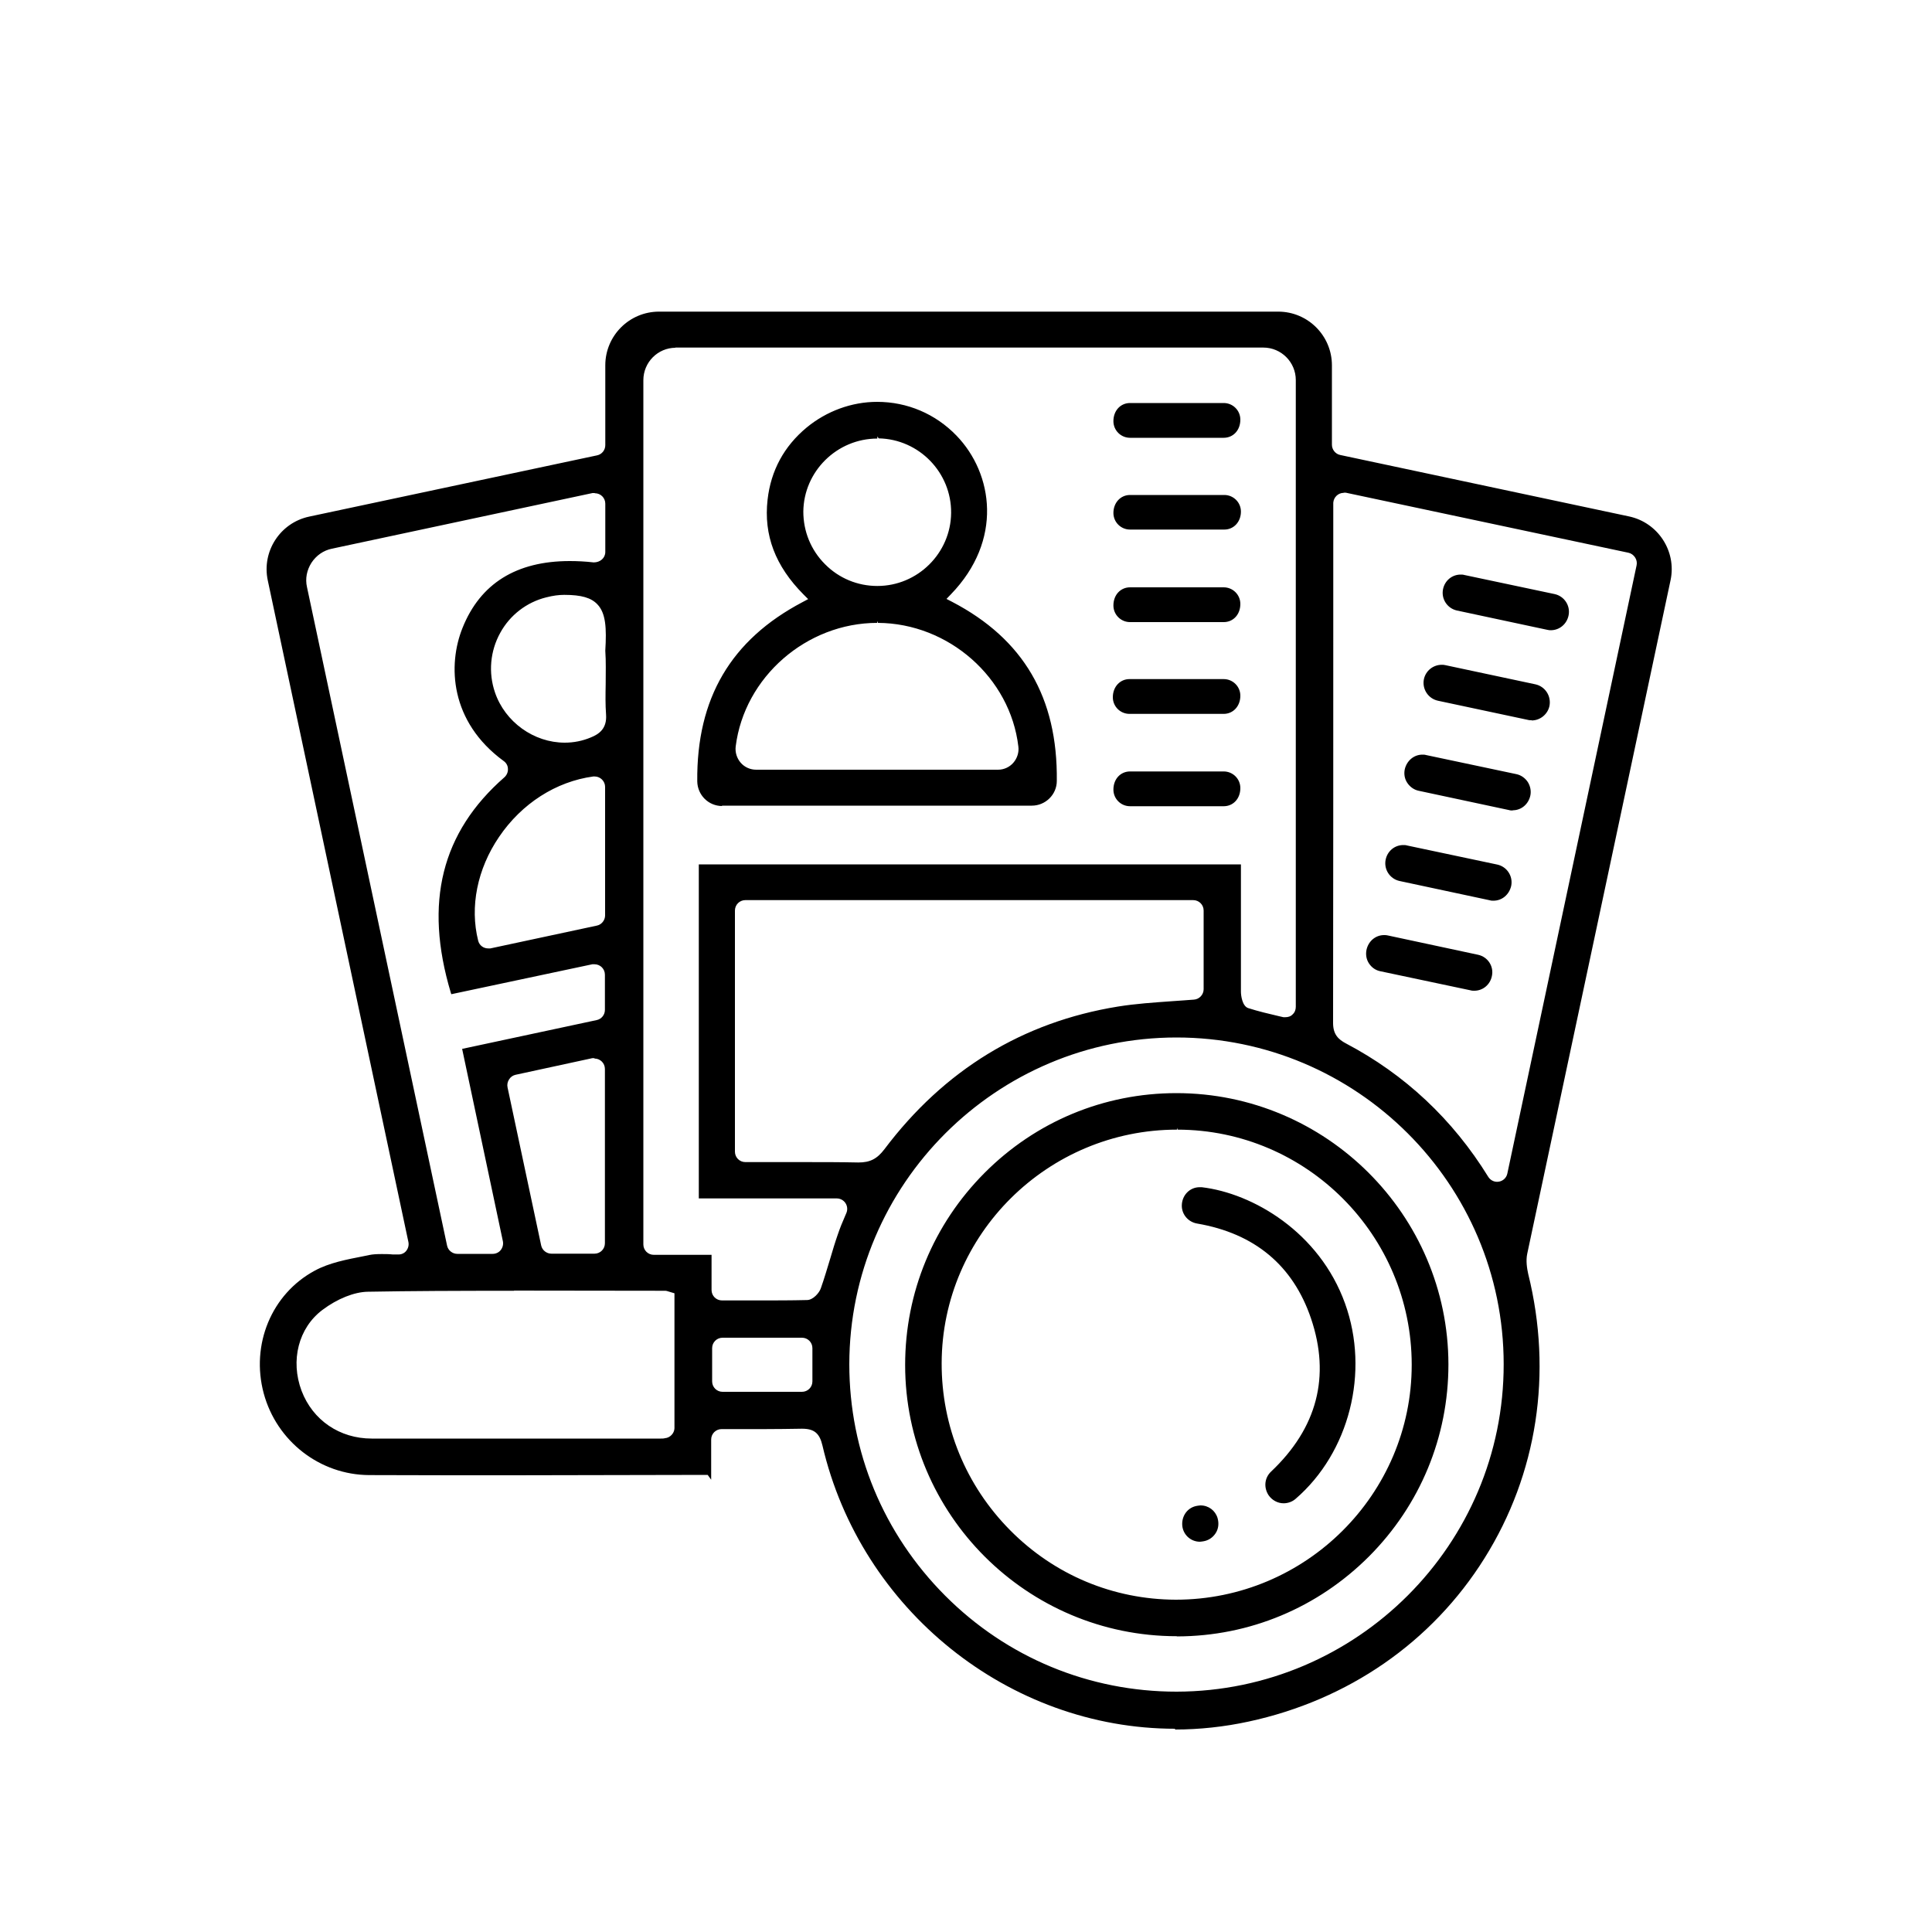
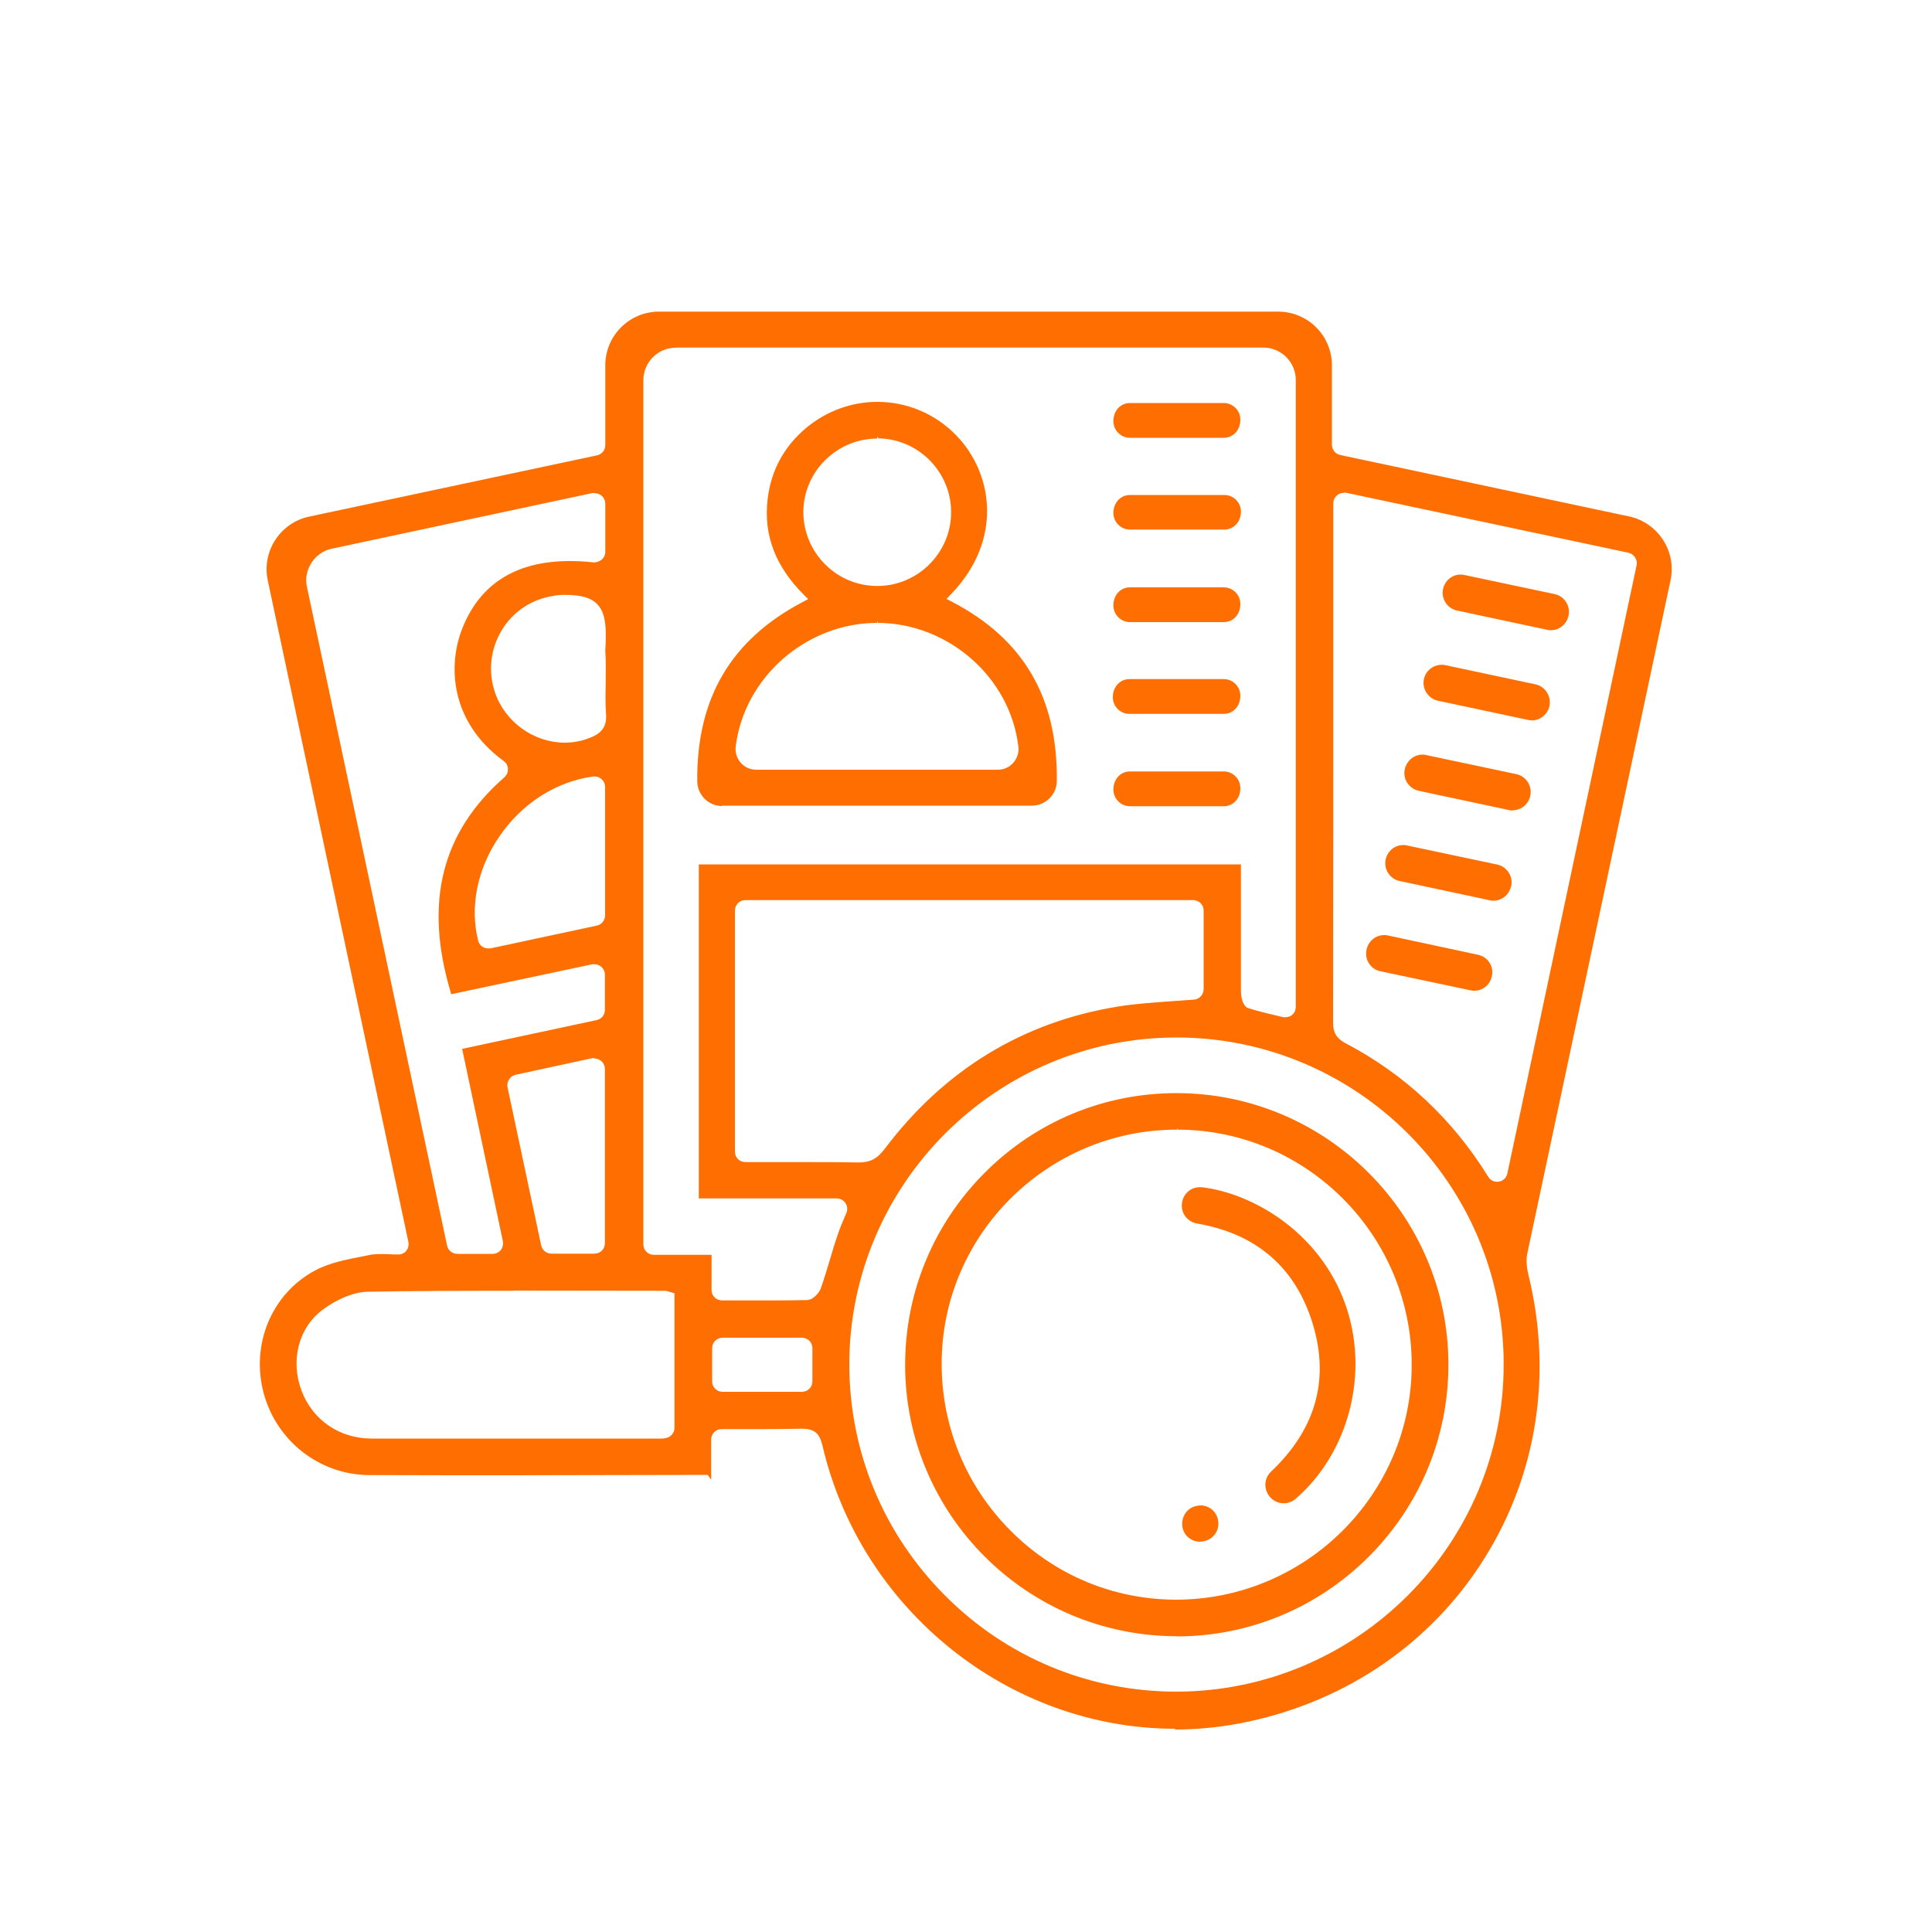
<svg xmlns="http://www.w3.org/2000/svg" id="Layer_2" data-name="Layer 2" viewBox="0 0 100 100" width="100" height="100">
-   <path d="m60.83,89.48c-8.61,0-16.28-6.16-18.26-14.66-.15-.64-.43-.87-1.06-.87-.68.01-1.3.02-1.92.02h-2.24c-.3,0-.54.24-.54.54v2.08l-.18-.25-10.08.02c-2.48,0-4.96,0-7.44-.01-2.55-.01-4.79-1.75-5.46-4.23-.68-2.53.41-5.15,2.64-6.35.75-.41,1.66-.58,2.53-.75l.29-.06c.19-.04.39-.05.65-.05.18,0,.37,0,.56.02h.28c.17.01.33-.06.43-.19.1-.13.14-.29.11-.45l-7.28-34.25c-.32-1.5.64-2.98,2.14-3.3l14.9-3.17c.25-.05.43-.27.43-.53v-4.13c0-1.54,1.25-2.78,2.78-2.78h32.05c1.54,0,2.78,1.25,2.78,2.78v4.11c0,.25.18.48.43.53l14.95,3.18c1.5.32,2.46,1.8,2.15,3.29l-2.49,11.71c-1.64,7.72-3.29,15.44-4.93,23.16-.08.37-.01.78.05,1.05,1.27,5.13.47,10.35-2.26,14.71-2.72,4.35-7.06,7.35-12.22,8.46-1.25.27-2.54.41-3.81.41Zm.07-35.78c-9.33,0-16.93,7.59-16.94,16.91,0,4.52,1.76,8.77,4.96,11.98,3.2,3.21,7.46,4.97,11.98,4.97,9.34-.02,16.94-7.62,16.93-16.95,0-9.33-7.61-16.91-16.94-16.91h0Zm-34.29,13.11c-3.04,0-5.38.01-7.57.05-.7.01-1.58.36-2.35.94-1.24.93-1.67,2.62-1.08,4.19.58,1.52,1.97,2.47,3.63,2.47,2.17,0,4.33,0,6.5,0h8.46c.07,0,.15,0,.22-.02.26-.02.48-.25.49-.51,0-.08,0-.16,0-.24v-6.75s-.3-.09-.3-.09c-.06-.02-.12-.04-.18-.04,0,0-6.41-.01-7.83-.01Zm10.79,2.43c-.3,0-.54.24-.54.54v1.72c0,.3.24.54.54.54h4.11c.3,0,.54-.24.54-.54v-1.72c0-.3-.24-.54-.54-.54h-4.11Zm-2.43-51.24c-.92,0-1.67.75-1.67,1.68v44.73c0,.3.24.54.54.54h2.99v1.82c0,.3.24.54.54.54h1.89c.85,0,1.68,0,2.51-.02.31,0,.64-.37.72-.62.18-.51.33-1.03.49-1.55.12-.41.24-.81.38-1.21.11-.33.24-.65.39-.99l.06-.14c.07-.17.05-.36-.05-.51-.1-.15-.27-.24-.45-.24h-7.14v-17.29h28.06v1.16c0,1.85,0,3.64,0,5.43,0,.2.07.75.38.85.53.17,1.05.29,1.6.42l.22.05h.1c.14,0,.28-.04.38-.15.11-.1.16-.24.16-.39V19.67c0-.92-.75-1.68-1.68-1.68h-30.45Zm-4.19,7.52h-.11s-13.49,2.88-13.49,2.88c-.44.09-.81.35-1.06.73-.24.38-.33.82-.23,1.26l7.25,34.08c.05.25.28.43.53.43h1.83c.16,0,.32-.07.42-.2.1-.13.14-.29.11-.45l-2.11-9.96,6.96-1.49c.25-.05.43-.27.43-.53v-1.82c0-.3-.24-.54-.54-.54h-.11s-7.3,1.55-7.3,1.55l-.03-.09c-1.39-4.65-.48-8.29,2.78-11.14.12-.11.19-.27.18-.43,0-.17-.09-.32-.22-.41-2.79-2.04-2.9-4.98-2.13-6.89.92-2.3,2.79-3.46,5.55-3.46.39,0,.81.02,1.24.07.34,0,.6-.23.6-.54v-2.5c0-.3-.24-.54-.54-.54v-.1s0,.1,0,.1Zm-.01,29.25h-.11s-3.97.86-3.97.86c-.14.03-.26.11-.34.24-.08.12-.11.27-.08.41l1.74,8.18c.05.25.28.43.53.43h2.23c.3,0,.54-.24.54-.54v-9.02c0-.3-.24-.54-.54-.54v-.1s0,.1,0,.1Zm38.78-29.26c-.29,0-.52.23-.54.51v.13s0,5.5,0,5.5c0,7.1,0,14.2-.01,21.3,0,.59.27.85.67,1.06,3.04,1.6,5.52,3.92,7.36,6.9.1.16.27.26.46.26.26,0,.48-.18.53-.43l6.69-31.48c.03-.14,0-.29-.08-.41-.08-.12-.2-.21-.34-.24l-14.64-3.11h-.1Zm-27.88,34.64c.92,0,1.84,0,2.76.02.61,0,.97-.19,1.35-.69,3.09-4.1,7.15-6.58,12.08-7.38.93-.15,1.86-.21,2.83-.28.4-.03.75-.05,1.11-.08.28-.02.5-.26.5-.54v-4.07c0-.3-.24-.54-.54-.54h-23.18c-.3,0-.54.24-.54.54v12.48c0,.3.24.54.54.54h3.08Zm-10.96-19.96c-1.93.26-3.71,1.4-4.88,3.13-1.13,1.66-1.52,3.62-1.08,5.37.06.24.27.4.52.4h.11s5.51-1.18,5.51-1.18c.25-.05.43-.28.43-.53v-6.65c0-.3-.25-.54-.54-.54h0s-.07,0-.07,0Zm-1.51-9.4c-.28,0-.58.04-.93.13-1.01.25-1.88.92-2.38,1.84-.52.94-.62,2.06-.27,3.08.52,1.53,2.01,2.6,3.61,2.6.47,0,.92-.09,1.35-.27.42-.17.84-.45.79-1.18-.04-.52-.03-1.05-.02-1.57,0-.61.02-1.18-.02-1.74.07-1.17.03-1.94-.41-2.4-.32-.34-.83-.49-1.71-.49v-.1s0,.1,0,.1Zm31.71,53.9c-7.75,0-14.06-6.3-14.06-14.04,0-3.75,1.46-7.28,4.11-9.94,2.65-2.66,6.18-4.13,9.93-4.13,7.75,0,14.07,6.3,14.08,14.04,0,3.75-1.46,7.28-4.11,9.94-2.66,2.66-6.18,4.13-9.93,4.14h-.01Zm.01-26.22c-6.69,0-12.16,5.42-12.18,12.08-.01,3.27,1.25,6.34,3.55,8.66,2.29,2.31,5.33,3.58,8.57,3.59,6.73,0,12.21-5.46,12.21-12.16,0-6.7-5.44-12.16-12.12-12.17l-.03-.1v.1Zm1.19,21.33c-.51,0-.92-.41-.92-.92,0-.48.32-.87.78-.94.08-.01.12-.02.17-.02.41,0,.76.26.88.65.08.28.05.56-.1.79-.15.23-.38.38-.65.42-.08.01-.13.02-.17.02Zm4.33-1.99c-.31,0-.6-.16-.78-.42-.26-.4-.21-.9.13-1.22,2.39-2.26,3.08-4.93,2.07-7.92-.93-2.75-2.92-4.41-5.9-4.92-.46-.08-.79-.47-.79-.92,0-.54.41-.96.92-.96h.11c2.64.31,6.09,2.32,7.42,6.02,1.28,3.55.22,7.71-2.56,10.11-.17.15-.4.23-.62.23Zm9.87-26.53c-.06,0-.13,0-.19-.02l-4.68-.99c-.24-.05-.44-.19-.58-.4-.14-.21-.18-.46-.13-.71.1-.45.47-.76.91-.76.07,0,.13,0,.2.02l4.67,1c.5.11.82.6.71,1.1-.09.45-.47.76-.91.76Zm1-4.66c-.07,0-.13,0-.19-.02l-4.68-1c-.5-.11-.82-.6-.72-1.1.09-.45.47-.76.91-.76.07,0,.13,0,.19.02l4.68.99c.5.11.82.6.72,1.1-.1.45-.47.77-.92.77Zm.99-4.67c-.06,0-.13,0-.19-.02l-4.68-1c-.24-.05-.45-.2-.59-.41-.14-.21-.18-.46-.13-.7.1-.44.47-.76.91-.76.06,0,.13,0,.19.02l4.68.99c.24.05.45.2.59.41.13.21.18.46.13.7-.1.45-.47.76-.91.76Zm-19.81-.22c-.47,0-.86-.38-.86-.86,0-.56.38-.94.86-.94h4.85c.47,0,.86.38.86.86,0,.56-.38.94-.86.94h-4.85Zm-21.11-.01c-.71,0-1.28-.57-1.29-1.28-.04-4.29,1.74-7.32,5.44-9.27l.3-.16-.24-.24c-1.46-1.47-2.07-3.07-1.86-4.91.17-1.5.85-2.76,2.02-3.73,1.03-.85,2.33-1.33,3.65-1.33,1.56,0,3.02.62,4.11,1.75,1.9,1.97,2.41,5.42-.29,8.21l-.23.24.29.15c3.7,1.93,5.47,4.96,5.42,9.27,0,.71-.59,1.28-1.29,1.28h-16.05Zm8.03-9.48c-3.67,0-6.88,2.81-7.33,6.39-.04.31.06.62.26.85.2.23.49.36.8.36h12.52c.3,0,.59-.13.79-.36.2-.23.3-.54.26-.84-.42-3.57-3.61-6.38-7.27-6.4l-.04-.1v.1Zm0-9.54c-2.09,0-3.81,1.7-3.83,3.78,0,1.02.39,1.99,1.12,2.72.72.73,1.69,1.13,2.71,1.13,2.09,0,3.8-1.7,3.82-3.78.02-2.09-1.66-3.82-3.75-3.86l-.07-.1v.1Zm33.87,14.58c-.06,0-.13,0-.2-.02l-4.65-.99c-.51-.11-.83-.61-.73-1.11.09-.44.48-.75.92-.75.07,0,.13,0,.2.02l4.65.99c.51.11.83.61.73,1.12-.09.43-.48.75-.92.75Zm-20.82-.33c-.47,0-.86-.38-.86-.86,0-.55.38-.94.86-.94h4.88c.47,0,.86.38.86.86,0,.55-.38.94-.86.94h-4.88Zm21.83-4.33c-.07,0-.13,0-.2-.02l-4.68-1c-.5-.11-.82-.6-.72-1.1.09-.45.47-.76.91-.76.06,0,.13,0,.19.02l4.68.99c.5.11.82.6.72,1.1-.09.45-.47.77-.92.77Zm-21.8-.42c-.47,0-.86-.38-.86-.86,0-.56.38-.94.86-.94h4.85c.47,0,.86.38.86.86,0,.56-.38.94-.86.94h-4.85Zm0-4.79c-.47,0-.86-.38-.86-.86,0-.53.37-.93.86-.93h4.88c.47,0,.86.38.86.86,0,.53-.37.93-.86.93h-4.88Zm0-4.75c-.47,0-.86-.38-.86-.86,0-.56.38-.94.86-.94h4.85c.47,0,.86.38.86.86,0,.56-.38.94-.86.94h-4.85Z" />
+   <path fill="#ff6e00" d="m60.83,89.48c-8.61,0-16.28-6.16-18.26-14.66-.15-.64-.43-.87-1.06-.87-.68.01-1.3.02-1.92.02h-2.24c-.3,0-.54.24-.54.54v2.08l-.18-.25-10.08.02c-2.48,0-4.96,0-7.44-.01-2.55-.01-4.79-1.75-5.46-4.23-.68-2.53.41-5.15,2.64-6.35.75-.41,1.66-.58,2.53-.75l.29-.06c.19-.04.39-.05.65-.05.18,0,.37,0,.56.02h.28c.17.01.33-.06.43-.19.1-.13.14-.29.11-.45l-7.28-34.25c-.32-1.5.64-2.98,2.14-3.3l14.9-3.17c.25-.05.43-.27.43-.53v-4.13c0-1.54,1.25-2.78,2.78-2.78h32.05c1.54,0,2.78,1.25,2.78,2.78v4.11c0,.25.18.48.43.53l14.95,3.18c1.5.32,2.46,1.8,2.15,3.29l-2.49,11.71c-1.64,7.72-3.29,15.44-4.93,23.16-.08.37-.01.78.05,1.05,1.27,5.13.47,10.35-2.26,14.71-2.72,4.35-7.06,7.35-12.22,8.46-1.25.27-2.54.41-3.81.41Zm.07-35.78c-9.33,0-16.93,7.59-16.94,16.91,0,4.52,1.76,8.77,4.96,11.98,3.2,3.21,7.46,4.97,11.98,4.97,9.34-.02,16.94-7.62,16.93-16.95,0-9.33-7.61-16.91-16.94-16.91h0Zm-34.29,13.11c-3.04,0-5.38.01-7.57.05-.7.01-1.58.36-2.35.94-1.24.93-1.67,2.62-1.08,4.19.58,1.52,1.97,2.47,3.63,2.47,2.17,0,4.33,0,6.5,0h8.46c.07,0,.15,0,.22-.02.26-.02.48-.25.49-.51,0-.08,0-.16,0-.24v-6.75s-.3-.09-.3-.09c-.06-.02-.12-.04-.18-.04,0,0-6.41-.01-7.83-.01Zm10.79,2.43c-.3,0-.54.24-.54.54v1.72c0,.3.24.54.54.54h4.11c.3,0,.54-.24.54-.54v-1.72c0-.3-.24-.54-.54-.54h-4.11Zm-2.43-51.24c-.92,0-1.67.75-1.67,1.68v44.73c0,.3.24.54.54.54h2.99v1.82c0,.3.24.54.54.54h1.89c.85,0,1.68,0,2.51-.02.31,0,.64-.37.72-.62.18-.51.33-1.03.49-1.55.12-.41.24-.81.38-1.21.11-.33.24-.65.39-.99l.06-.14c.07-.17.05-.36-.05-.51-.1-.15-.27-.24-.45-.24h-7.14v-17.29h28.06v1.16c0,1.85,0,3.64,0,5.43,0,.2.07.75.38.85.53.17,1.05.29,1.6.42l.22.05h.1c.14,0,.28-.04.38-.15.11-.1.16-.24.16-.39V19.67c0-.92-.75-1.68-1.68-1.68h-30.45Zm-4.19,7.52h-.11s-13.49,2.88-13.49,2.88c-.44.09-.81.35-1.06.73-.24.38-.33.82-.23,1.26l7.25,34.08c.05.25.28.43.53.43h1.83c.16,0,.32-.07.42-.2.1-.13.14-.29.11-.45l-2.11-9.96,6.96-1.49c.25-.05.43-.27.43-.53v-1.82c0-.3-.24-.54-.54-.54h-.11s-7.3,1.55-7.3,1.55l-.03-.09c-1.39-4.65-.48-8.29,2.78-11.14.12-.11.19-.27.18-.43,0-.17-.09-.32-.22-.41-2.79-2.04-2.9-4.98-2.13-6.89.92-2.3,2.79-3.46,5.55-3.46.39,0,.81.02,1.24.07.34,0,.6-.23.6-.54v-2.5c0-.3-.24-.54-.54-.54v-.1s0,.1,0,.1Zm-.01,29.25h-.11s-3.97.86-3.97.86c-.14.03-.26.11-.34.24-.08.12-.11.27-.08.41l1.74,8.18c.05.25.28.43.53.43h2.23c.3,0,.54-.24.54-.54v-9.02c0-.3-.24-.54-.54-.54v-.1s0,.1,0,.1Zm38.78-29.26c-.29,0-.52.23-.54.51v.13s0,5.5,0,5.5c0,7.1,0,14.2-.01,21.3,0,.59.27.85.67,1.06,3.04,1.6,5.52,3.92,7.36,6.9.1.16.27.26.46.26.26,0,.48-.18.53-.43l6.69-31.48c.03-.14,0-.29-.08-.41-.08-.12-.2-.21-.34-.24l-14.64-3.11h-.1Zm-27.88,34.64c.92,0,1.84,0,2.76.02.61,0,.97-.19,1.35-.69,3.09-4.1,7.15-6.58,12.08-7.38.93-.15,1.86-.21,2.83-.28.4-.03.75-.05,1.11-.08.28-.02.5-.26.5-.54v-4.07c0-.3-.24-.54-.54-.54h-23.18c-.3,0-.54.24-.54.54v12.48c0,.3.24.54.54.54h3.08Zm-10.96-19.96c-1.93.26-3.71,1.4-4.88,3.13-1.13,1.66-1.52,3.62-1.08,5.37.06.24.27.4.52.4h.11s5.51-1.18,5.51-1.18c.25-.05.43-.28.43-.53v-6.65c0-.3-.25-.54-.54-.54h0s-.07,0-.07,0Zm-1.51-9.4c-.28,0-.58.04-.93.13-1.01.25-1.88.92-2.38,1.84-.52.94-.62,2.06-.27,3.08.52,1.53,2.01,2.6,3.61,2.6.47,0,.92-.09,1.35-.27.42-.17.84-.45.79-1.18-.04-.52-.03-1.05-.02-1.57,0-.61.02-1.18-.02-1.74.07-1.17.03-1.94-.41-2.4-.32-.34-.83-.49-1.71-.49v-.1s0,.1,0,.1Zm31.71,53.9c-7.75,0-14.06-6.3-14.06-14.04,0-3.75,1.46-7.28,4.11-9.94,2.65-2.66,6.18-4.13,9.93-4.13,7.75,0,14.07,6.3,14.08,14.04,0,3.75-1.46,7.28-4.11,9.94-2.66,2.66-6.18,4.13-9.93,4.14h-.01Zm.01-26.22c-6.69,0-12.16,5.42-12.18,12.08-.01,3.27,1.25,6.34,3.55,8.66,2.29,2.31,5.33,3.58,8.57,3.59,6.73,0,12.21-5.46,12.21-12.16,0-6.7-5.44-12.16-12.12-12.17l-.03-.1v.1Zm1.19,21.33c-.51,0-.92-.41-.92-.92,0-.48.32-.87.78-.94.08-.01.12-.02.17-.02.41,0,.76.26.88.65.08.28.05.56-.1.79-.15.23-.38.38-.65.42-.08.01-.13.02-.17.02Zm4.33-1.99c-.31,0-.6-.16-.78-.42-.26-.4-.21-.9.13-1.22,2.39-2.26,3.08-4.93,2.07-7.92-.93-2.75-2.92-4.41-5.9-4.92-.46-.08-.79-.47-.79-.92,0-.54.41-.96.92-.96h.11c2.64.31,6.09,2.32,7.42,6.02,1.28,3.55.22,7.71-2.56,10.11-.17.15-.4.23-.62.23Zm9.87-26.53c-.06,0-.13,0-.19-.02l-4.68-.99c-.24-.05-.44-.19-.58-.4-.14-.21-.18-.46-.13-.71.1-.45.47-.76.91-.76.07,0,.13,0,.2.02l4.67,1c.5.11.82.6.71,1.1-.09.45-.47.76-.91.76Zm1-4.66c-.07,0-.13,0-.19-.02l-4.68-1c-.5-.11-.82-.6-.72-1.1.09-.45.47-.76.91-.76.07,0,.13,0,.19.02l4.68.99c.5.11.82.6.72,1.1-.1.45-.47.77-.92.77Zm.99-4.67c-.06,0-.13,0-.19-.02l-4.68-1c-.24-.05-.45-.2-.59-.41-.14-.21-.18-.46-.13-.7.1-.44.47-.76.91-.76.06,0,.13,0,.19.02l4.68.99c.24.05.45.2.59.41.13.21.18.46.13.7-.1.45-.47.76-.91.76Zm-19.81-.22c-.47,0-.86-.38-.86-.86,0-.56.38-.94.86-.94h4.85c.47,0,.86.38.86.86,0,.56-.38.94-.86.94h-4.85Zm-21.11-.01c-.71,0-1.28-.57-1.29-1.28-.04-4.29,1.74-7.32,5.44-9.27l.3-.16-.24-.24c-1.46-1.47-2.07-3.07-1.86-4.91.17-1.5.85-2.76,2.02-3.73,1.03-.85,2.33-1.33,3.65-1.33,1.56,0,3.02.62,4.11,1.75,1.9,1.97,2.41,5.42-.29,8.21l-.23.24.29.15c3.7,1.93,5.47,4.96,5.42,9.27,0,.71-.59,1.28-1.29,1.28h-16.05Zm8.03-9.48c-3.67,0-6.88,2.81-7.33,6.39-.04.31.06.62.26.85.2.23.49.36.8.36h12.52c.3,0,.59-.13.79-.36.2-.23.3-.54.26-.84-.42-3.57-3.61-6.38-7.27-6.4l-.04-.1v.1Zm0-9.54c-2.09,0-3.81,1.7-3.83,3.78,0,1.02.39,1.99,1.12,2.72.72.73,1.69,1.13,2.71,1.13,2.09,0,3.8-1.7,3.82-3.78.02-2.09-1.66-3.82-3.75-3.86l-.07-.1v.1Zm33.87,14.58c-.06,0-.13,0-.2-.02l-4.65-.99c-.51-.11-.83-.61-.73-1.11.09-.44.48-.75.92-.75.07,0,.13,0,.2.02l4.65.99c.51.11.83.61.73,1.12-.09.43-.48.75-.92.75Zm-20.82-.33c-.47,0-.86-.38-.86-.86,0-.55.38-.94.86-.94h4.88c.47,0,.86.38.86.86,0,.55-.38.94-.86.94h-4.88Zm21.83-4.33c-.07,0-.13,0-.2-.02l-4.68-1c-.5-.11-.82-.6-.72-1.1.09-.45.47-.76.91-.76.06,0,.13,0,.19.02l4.68.99c.5.11.82.6.72,1.1-.09.45-.47.77-.92.77Zm-21.8-.42c-.47,0-.86-.38-.86-.86,0-.56.38-.94.86-.94h4.85c.47,0,.86.38.86.86,0,.56-.38.94-.86.94h-4.85Zm0-4.79c-.47,0-.86-.38-.86-.86,0-.53.37-.93.86-.93h4.88c.47,0,.86.38.86.86,0,.53-.37.93-.86.93h-4.88Zm0-4.75c-.47,0-.86-.38-.86-.86,0-.56.38-.94.86-.94h4.85c.47,0,.86.38.86.86,0,.56-.38.94-.86.94h-4.85Z" />
</svg>
